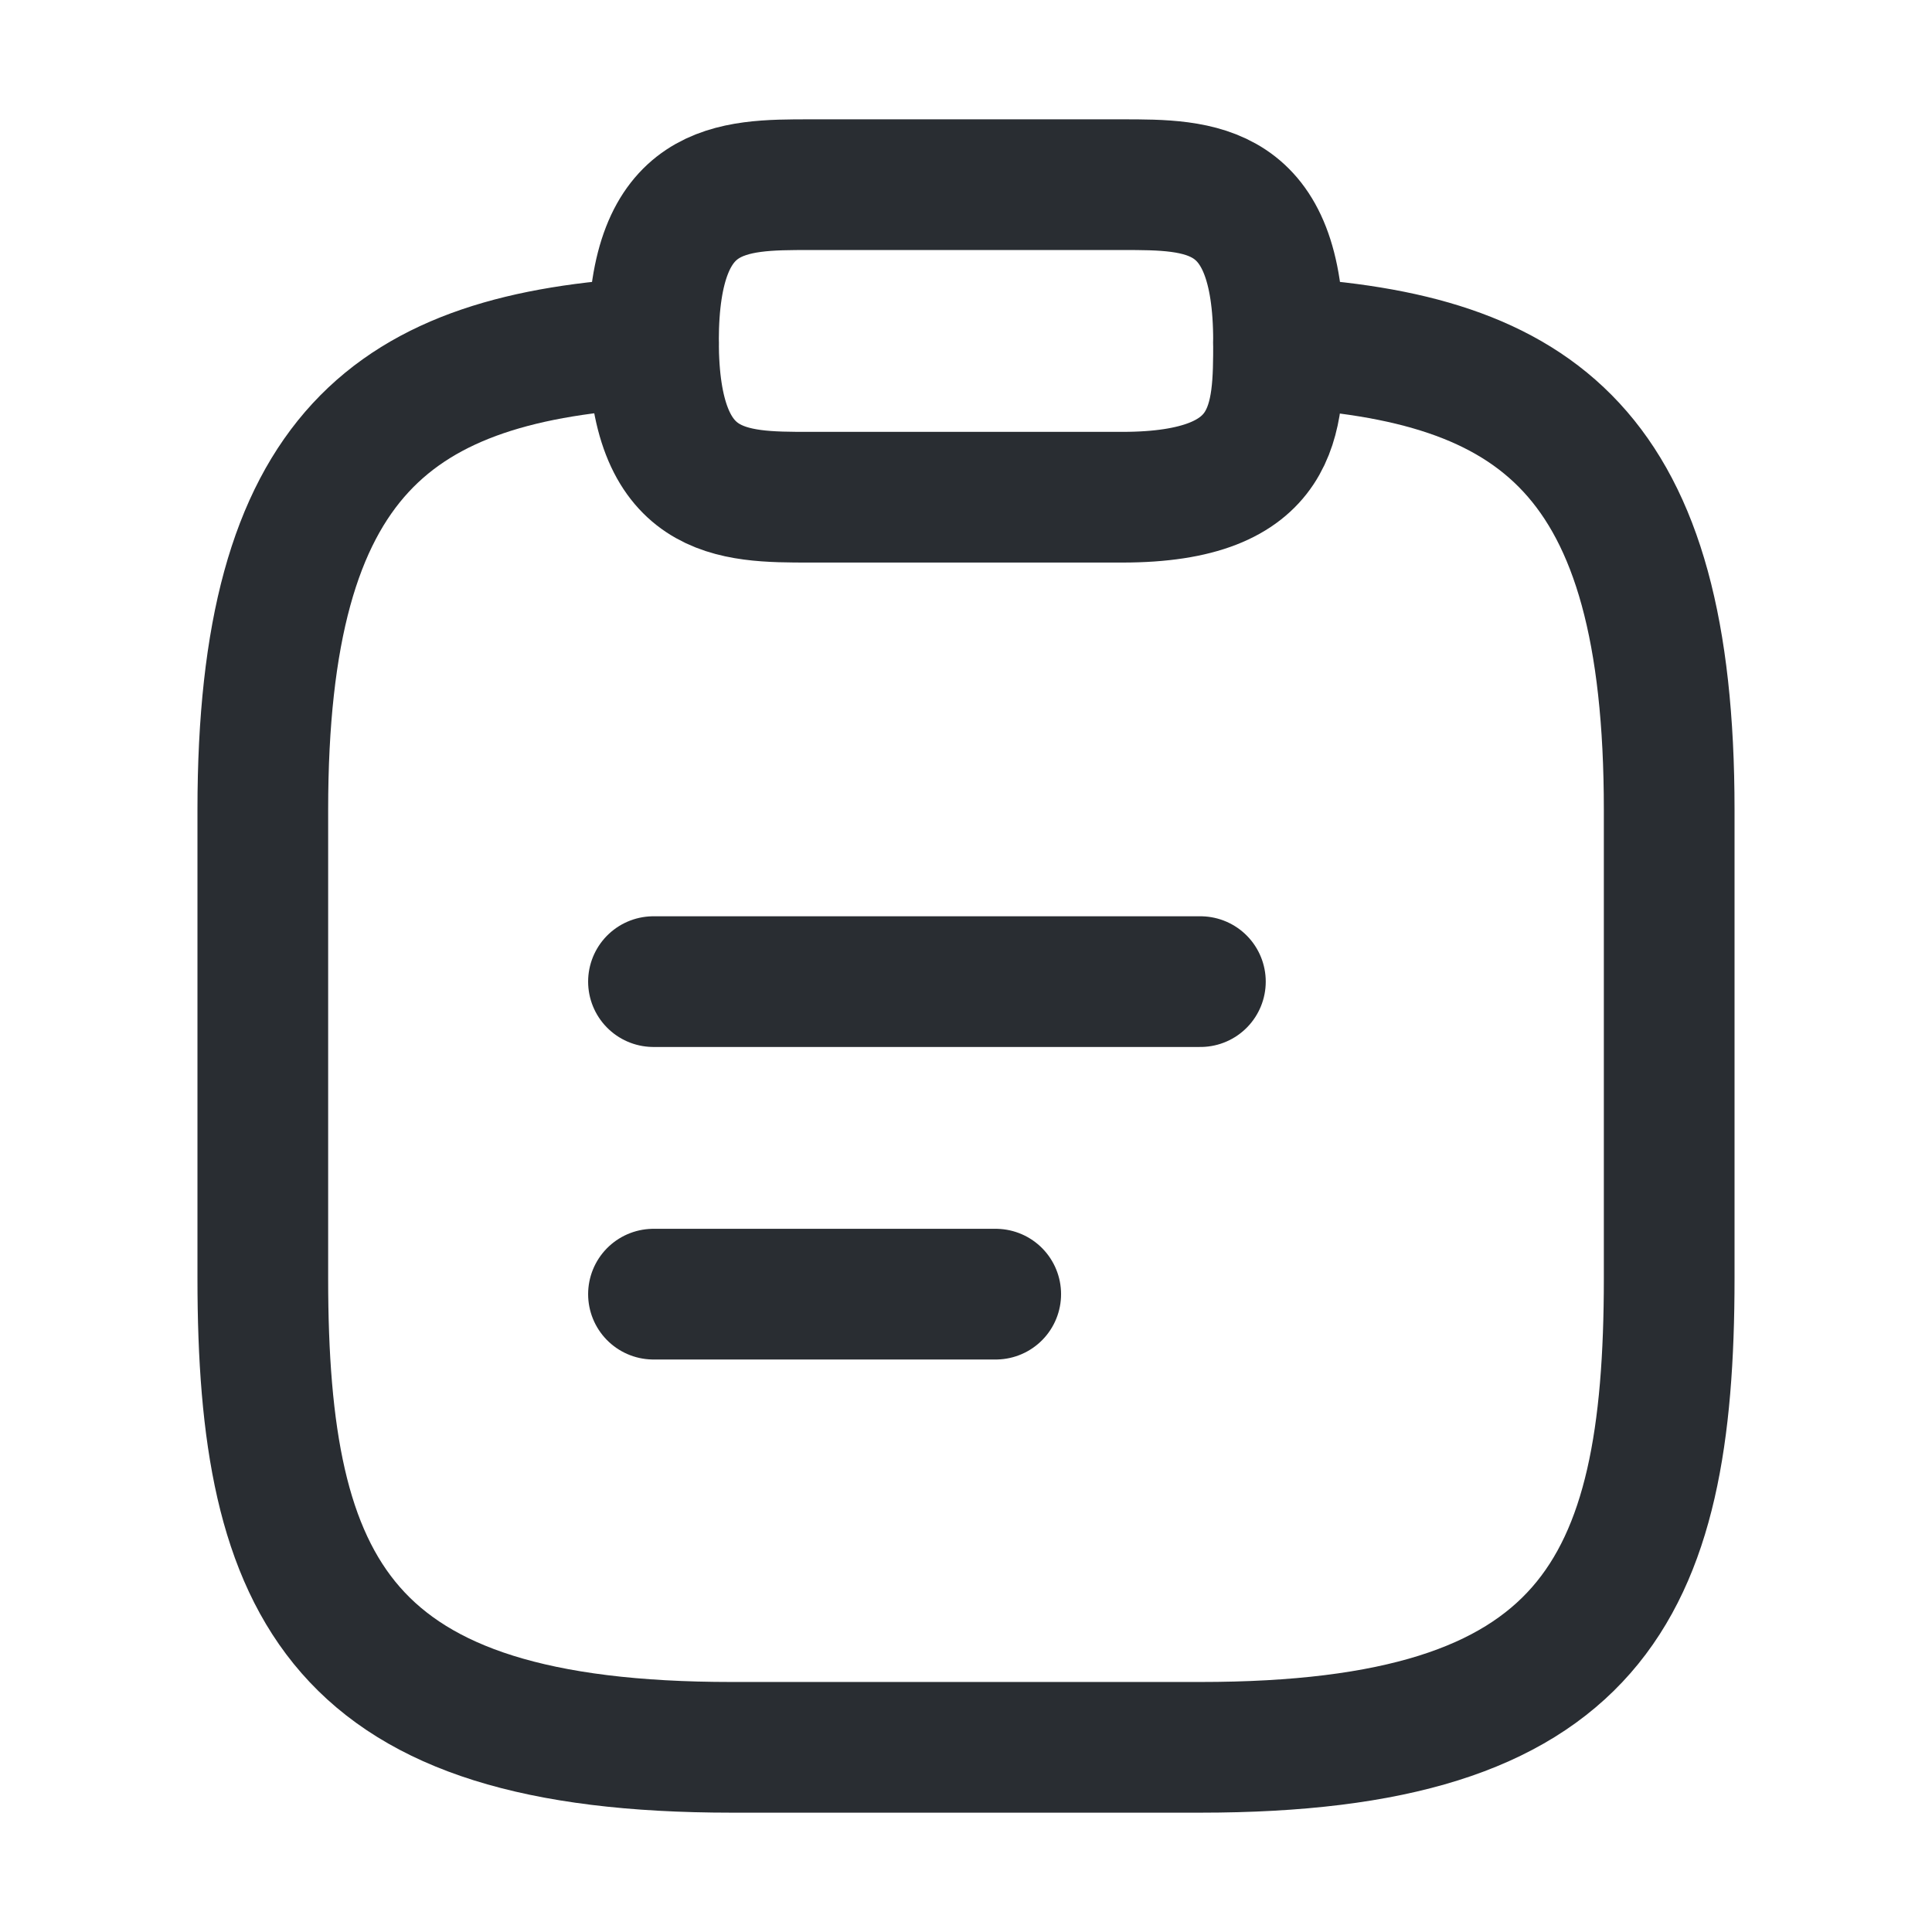
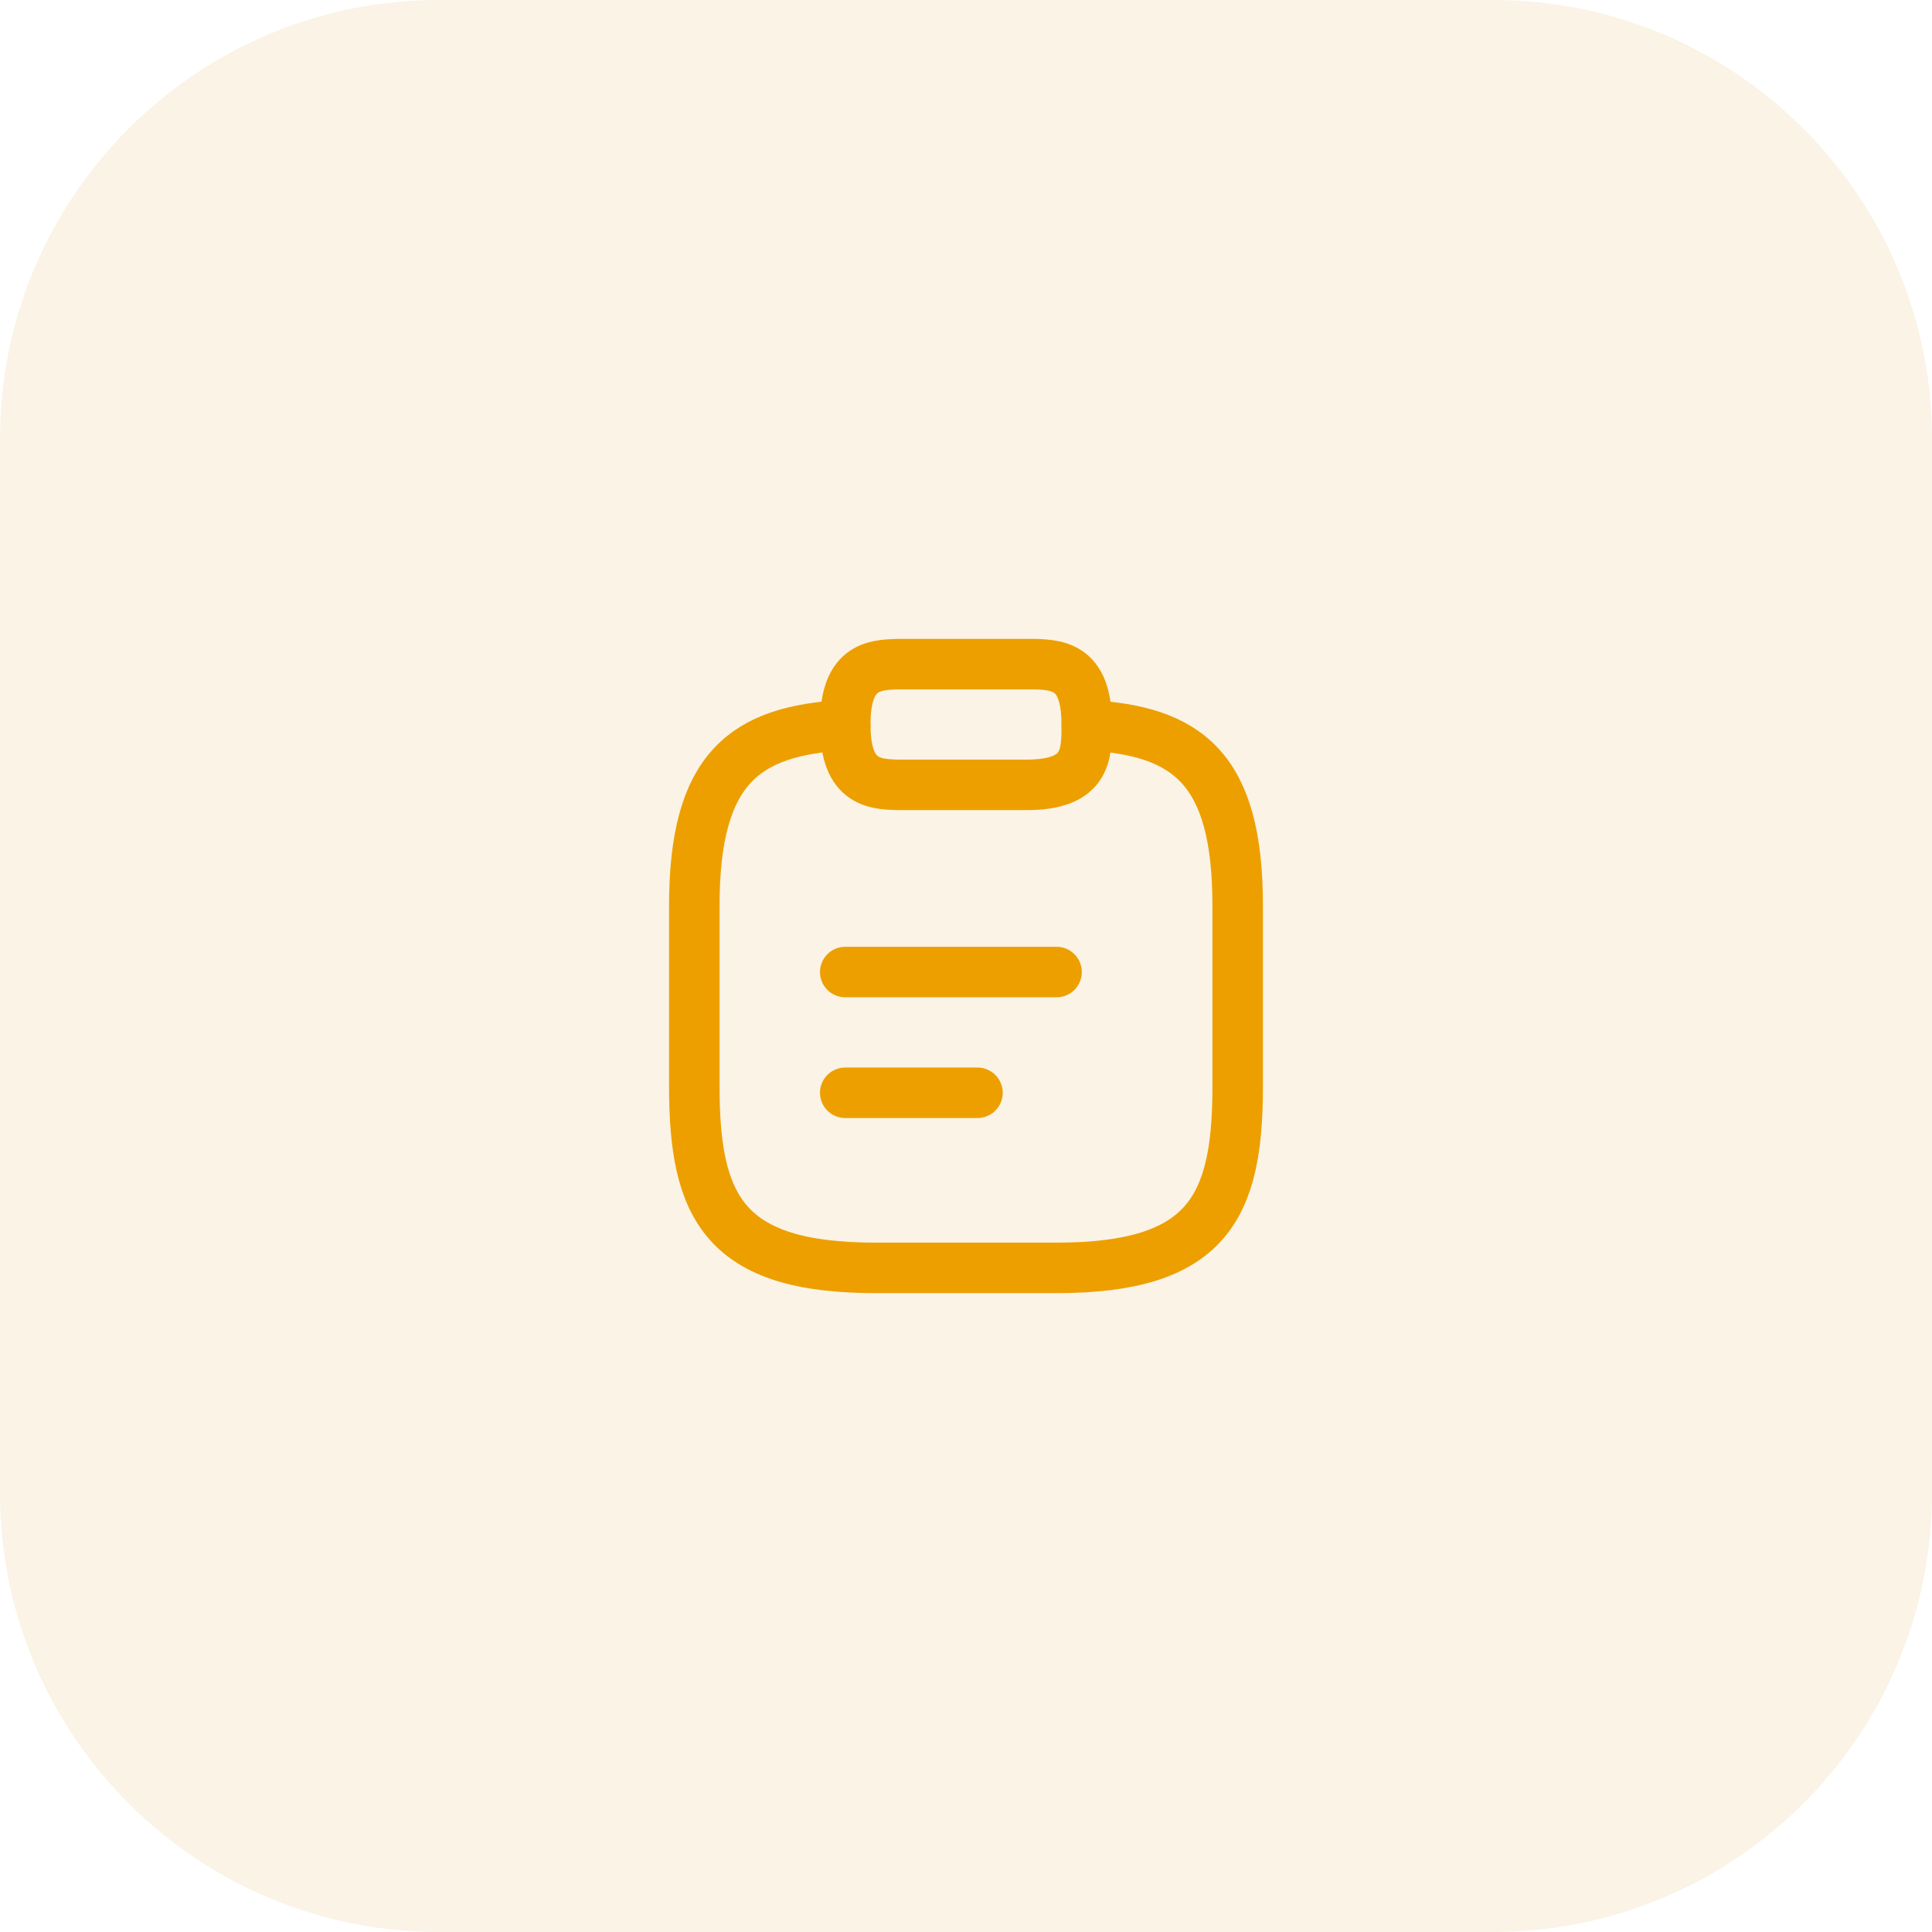
- <svg xmlns="http://www.w3.org/2000/svg" width="34" height="34" viewBox="0 0 34 34" fill="none">
-   <path d="M11.5 17.275H21.125" stroke="#292D32" stroke-width="2.3" stroke-miterlimit="10" stroke-linecap="round" stroke-linejoin="round" />
-   <path d="M11.5 22.775H17.523" stroke="#292D32" stroke-width="2.3" stroke-miterlimit="10" stroke-linecap="round" stroke-linejoin="round" />
-   <path d="M14.25 8.75H19.75C22.5 8.75 22.5 7.375 22.5 6C22.5 3.25 21.125 3.25 19.75 3.25H14.25C12.875 3.25 11.5 3.25 11.5 6C11.5 8.75 12.875 8.75 14.25 8.75Z" stroke="#292D32" stroke-width="2.3" stroke-miterlimit="10" stroke-linecap="round" stroke-linejoin="round" />
-   <path d="M22.5 6.027C27.079 6.275 29.375 7.966 29.375 14.25V22.5C29.375 28 28 30.75 21.125 30.75H12.875C6 30.75 4.625 28 4.625 22.5V14.25C4.625 7.98 6.921 6.275 11.5 6.027" stroke="#292D32" stroke-width="2.3" stroke-miterlimit="10" stroke-linecap="round" stroke-linejoin="round" />
+ <svg xmlns="http://www.w3.org/2000/svg" width="88" height="88" viewBox="0 0 88 88" fill="none">
+   <rect width="88" height="88" rx="20" fill="#FAF3E6" />
+   <path d="M38.5 44.275H48.125" stroke="#ED9F00" stroke-width="2.3" stroke-miterlimit="10" stroke-linecap="round" stroke-linejoin="round" />
+   <path d="M38.5 49.775H44.523" stroke="#ED9F00" stroke-width="2.3" stroke-miterlimit="10" stroke-linecap="round" stroke-linejoin="round" />
+   <path d="M41.25 35.75H46.75C49.5 35.75 49.5 34.375 49.5 33C49.5 30.25 48.125 30.25 46.75 30.25H41.25C39.875 30.25 38.5 30.25 38.5 33C38.5 35.75 39.875 35.75 41.25 35.75Z" stroke="#ED9F00" stroke-width="2.3" stroke-miterlimit="10" stroke-linecap="round" stroke-linejoin="round" />
+   <path d="M49.5 33.028C54.079 33.275 56.375 34.966 56.375 41.25V49.5C56.375 55 55 57.75 48.125 57.75H39.875C33 57.75 31.625 55 31.625 49.5V41.25C31.625 34.98 33.921 33.275 38.5 33.028" stroke="#ED9F00" stroke-width="2.3" stroke-miterlimit="10" stroke-linecap="round" stroke-linejoin="round" />
</svg>
